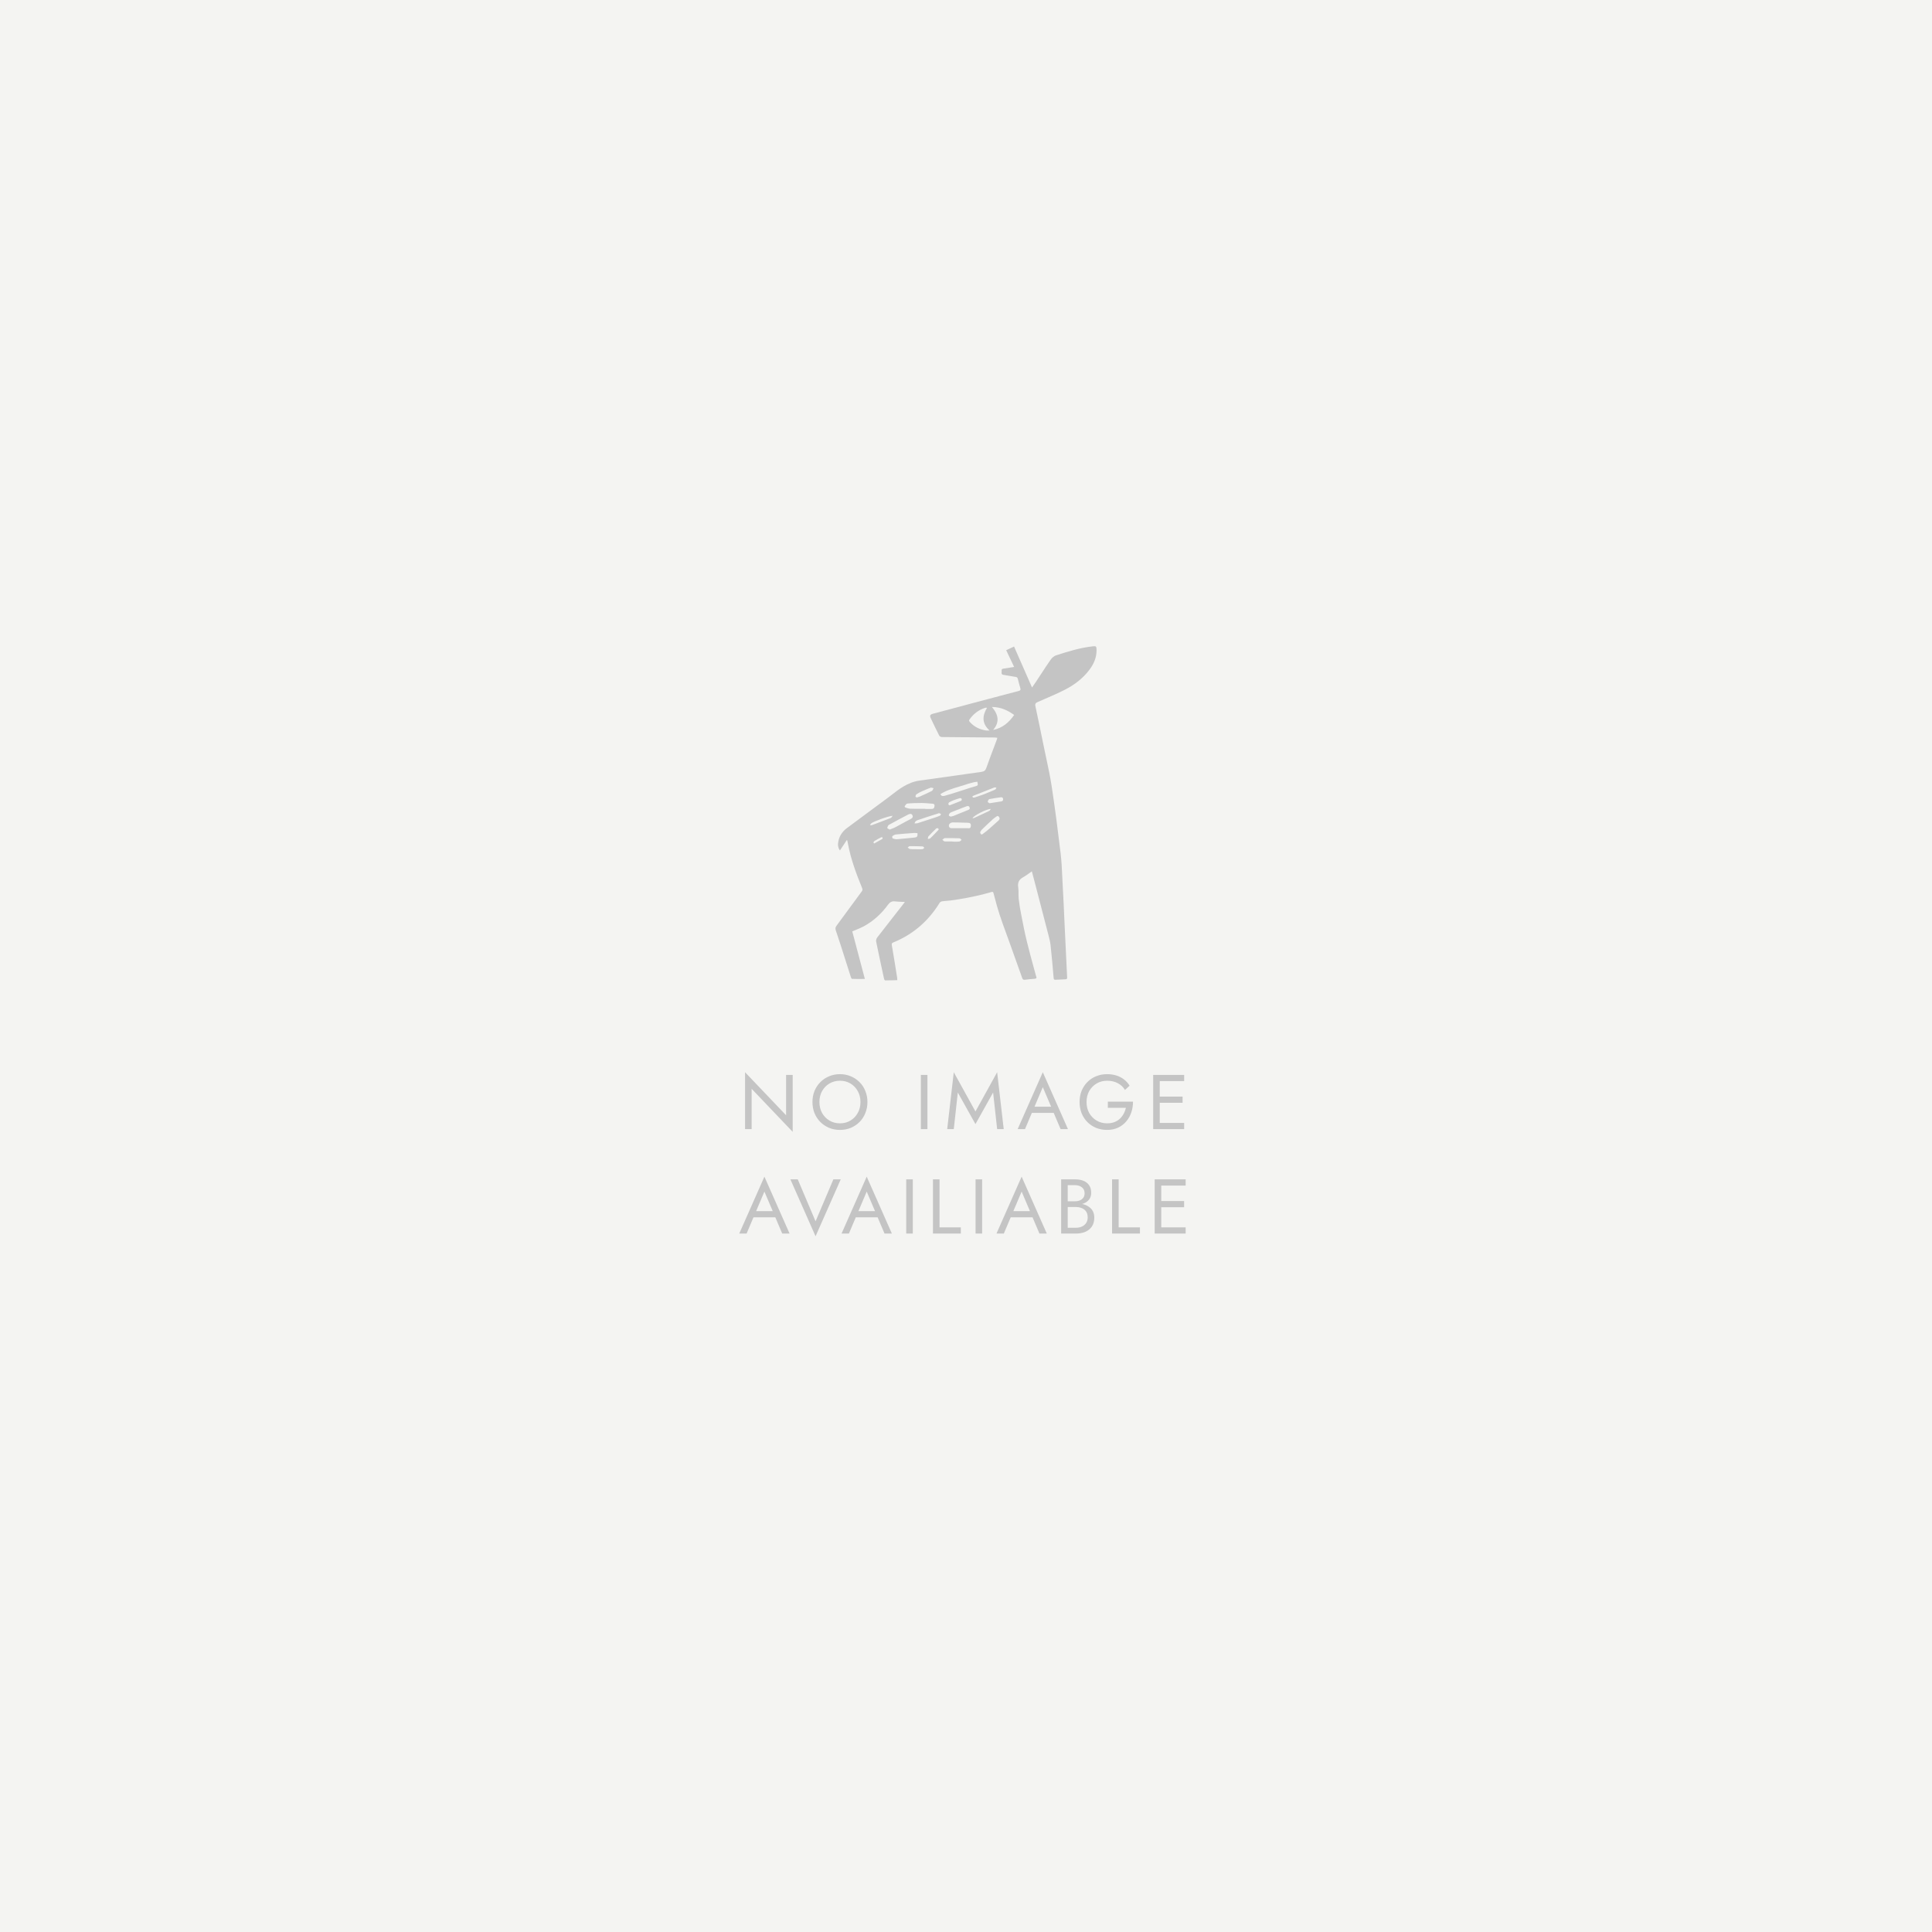
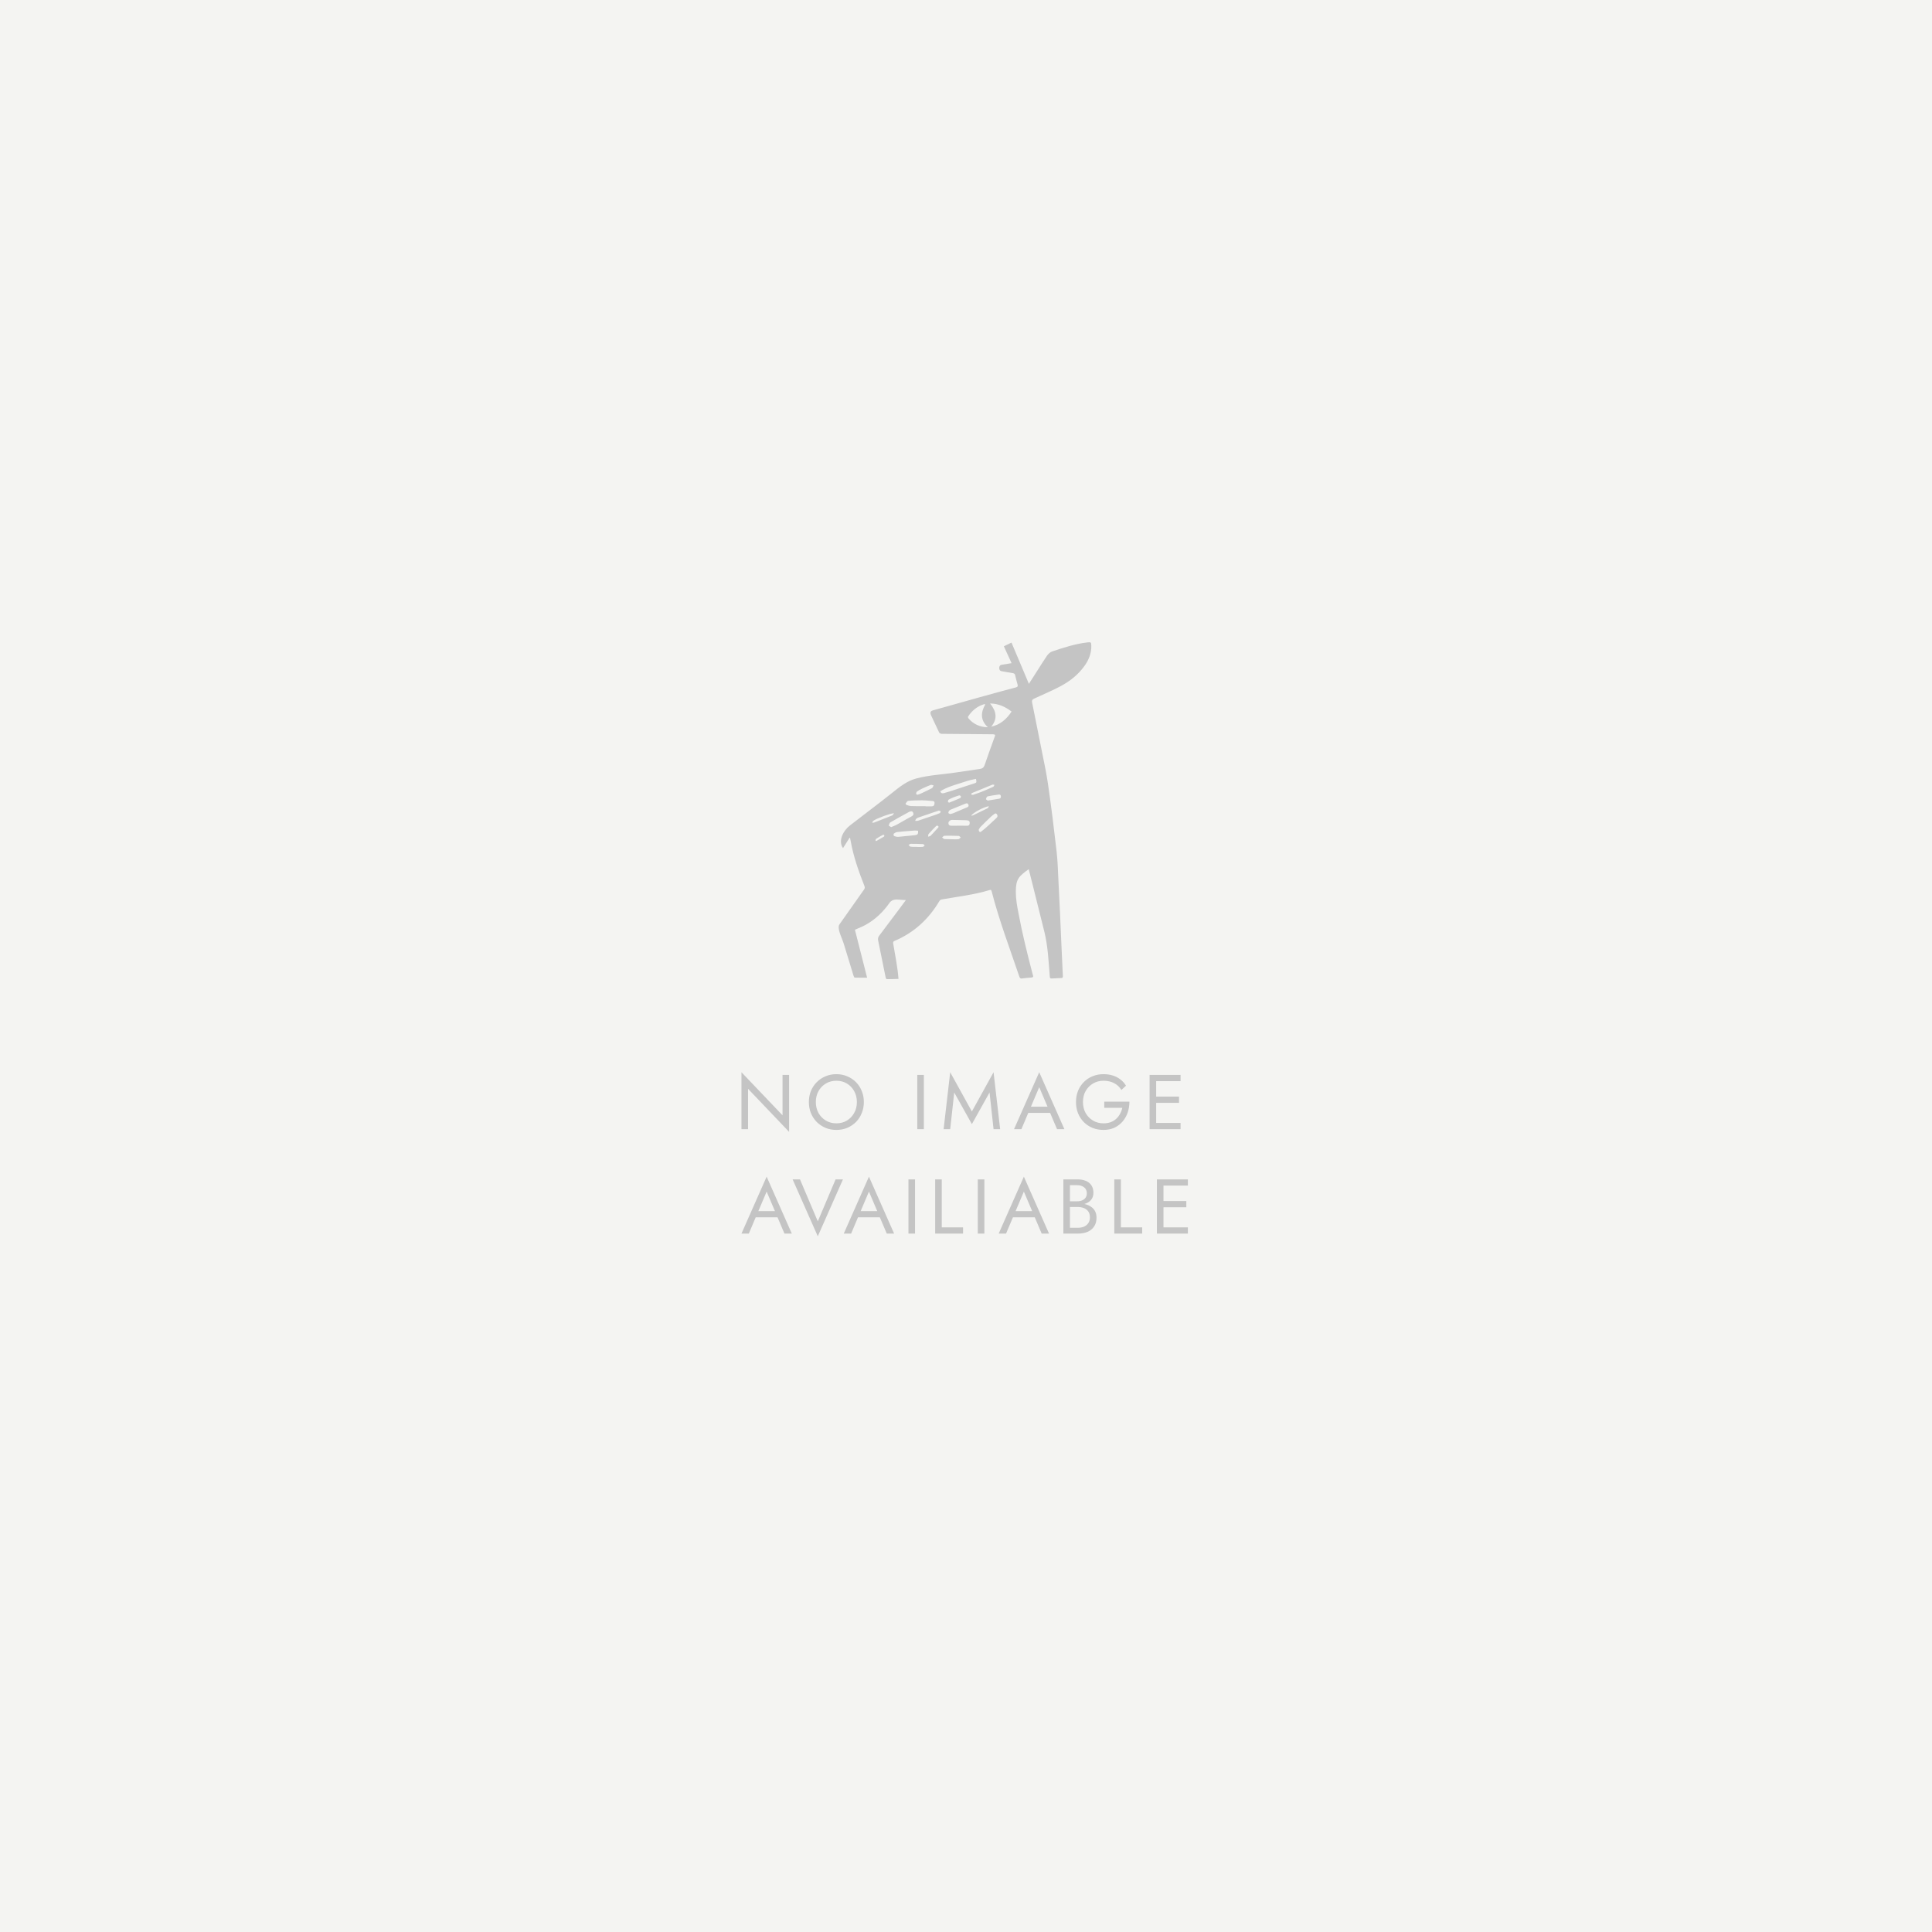
<svg xmlns="http://www.w3.org/2000/svg" width="370" height="370" viewBox="0 0 370 370" fill="none">
-   <rect width="370" height="370" fill="#F4F4F2" />
-   <path d="M150.547 205.861V213.588L142.686 205.342V216.242H143.947V208.516L151.807 216.761V205.861H150.547ZM156.929 211.052C156.929 210.27 157.097 209.573 157.434 208.96C157.78 208.347 158.249 207.863 158.843 207.507C159.436 207.151 160.108 206.973 160.859 206.973C161.621 206.973 162.293 207.151 162.876 207.507C163.47 207.863 163.934 208.347 164.27 208.96C164.616 209.573 164.789 210.27 164.789 211.052C164.789 211.833 164.616 212.53 164.27 213.143C163.934 213.756 163.47 214.24 162.876 214.596C162.293 214.952 161.621 215.13 160.859 215.13C160.108 215.13 159.436 214.952 158.843 214.596C158.249 214.24 157.78 213.756 157.434 213.143C157.097 212.53 156.929 211.833 156.929 211.052ZM155.595 211.052C155.595 211.803 155.723 212.505 155.98 213.157C156.247 213.81 156.618 214.379 157.093 214.863C157.567 215.338 158.126 215.713 158.768 215.99C159.411 216.257 160.108 216.39 160.859 216.39C161.621 216.39 162.318 216.257 162.951 215.99C163.593 215.713 164.152 215.338 164.626 214.863C165.101 214.379 165.467 213.81 165.724 213.157C165.991 212.505 166.124 211.803 166.124 211.052C166.124 210.29 165.991 209.588 165.724 208.946C165.467 208.293 165.101 207.73 164.626 207.255C164.152 206.771 163.593 206.395 162.951 206.128C162.318 205.851 161.621 205.713 160.859 205.713C160.108 205.713 159.411 205.851 158.768 206.128C158.126 206.395 157.567 206.771 157.093 207.255C156.618 207.73 156.247 208.293 155.98 208.946C155.723 209.588 155.595 210.29 155.595 211.052ZM176.355 205.861V216.242H177.615V205.861H176.355ZM183.431 209.227L186.812 215.278L190.193 209.227L190.965 216.242H192.225L190.965 205.342L186.812 212.861L182.66 205.342L181.399 216.242H182.66L183.431 209.227ZM196.994 213.128H202.481L202.036 211.941H197.439L196.994 213.128ZM199.708 208.204L201.488 212.386L201.606 212.683L203.119 216.242H204.528L199.708 205.342L194.888 216.242H196.297L197.839 212.594L197.958 212.327L199.708 208.204ZM212.164 212.164H215.619C215.53 212.569 215.387 212.95 215.189 213.306C215.001 213.662 214.759 213.978 214.463 214.255C214.166 214.532 213.81 214.749 213.395 214.907C212.989 215.056 212.53 215.13 212.016 215.13C211.284 215.13 210.621 214.957 210.028 214.611C209.435 214.265 208.96 213.785 208.605 213.172C208.259 212.559 208.086 211.852 208.086 211.052C208.086 210.241 208.259 209.534 208.605 208.931C208.96 208.318 209.435 207.838 210.028 207.492C210.621 207.146 211.284 206.973 212.016 206.973C212.807 206.973 213.494 207.131 214.077 207.448C214.66 207.754 215.115 208.184 215.441 208.738L216.331 207.922C216.035 207.438 215.669 207.033 215.234 206.706C214.809 206.38 214.324 206.133 213.78 205.965C213.246 205.797 212.658 205.713 212.016 205.713C211.264 205.713 210.567 205.846 209.924 206.113C209.282 206.37 208.723 206.741 208.249 207.225C207.774 207.7 207.403 208.263 207.136 208.916C206.879 209.569 206.751 210.28 206.751 211.052C206.751 211.823 206.879 212.535 207.136 213.187C207.403 213.84 207.774 214.408 208.249 214.893C208.723 215.367 209.282 215.738 209.924 216.005C210.567 216.262 211.264 216.39 212.016 216.39C212.807 216.39 213.508 216.247 214.121 215.96C214.744 215.664 215.268 215.263 215.693 214.759C216.119 214.255 216.44 213.681 216.657 213.039C216.875 212.386 216.984 211.699 216.984 210.977H212.164V212.164ZM221.542 216.242H226.778V215.056H221.542V216.242ZM221.542 207.047H226.778V205.861H221.542V207.047ZM221.542 211.2H226.481V210.013H221.542V211.2ZM220.845 205.861V216.242H222.106V205.861H220.845Z" fill="#C4C4C4" />
-   <path d="M143.68 233.128H149.167L148.722 231.941H144.125L143.68 233.128ZM146.394 228.204L148.174 232.386L148.292 232.683L149.805 236.242H151.214L146.394 225.342L141.574 236.242H142.983L144.525 232.594L144.644 232.327L146.394 228.204ZM156.19 233.899L152.779 225.861H151.37L156.19 236.761L161.01 225.861H159.601L156.19 233.899ZM163.272 233.128H168.76L168.315 231.941H163.717L163.272 233.128ZM165.986 228.204L167.766 232.386L167.885 232.683L169.397 236.242H170.806L165.986 225.342L161.166 236.242H162.575L164.118 232.594L164.236 232.327L165.986 228.204ZM173.552 225.861V236.242H174.813V225.861H173.552ZM178.67 225.861V236.242H184.009V235.056H179.931V225.861H178.67ZM186.83 225.861V236.242H188.091V225.861H186.83ZM192.942 233.128H198.429L197.984 231.941H193.387L192.942 233.128ZM195.656 228.204L197.435 232.386L197.554 232.683L199.067 236.242H200.476L195.656 225.342L190.836 236.242H192.245L193.787 232.594L193.906 232.327L195.656 228.204ZM204.215 230.755H205.891C206.514 230.755 207.053 230.666 207.508 230.488C207.972 230.31 208.333 230.048 208.59 229.702C208.847 229.356 208.976 228.941 208.976 228.456C208.976 227.863 208.847 227.379 208.59 227.003C208.333 226.617 207.972 226.331 207.508 226.143C207.053 225.955 206.514 225.861 205.891 225.861H203.222V236.242H206.039C206.712 236.242 207.31 236.133 207.834 235.916C208.368 235.689 208.788 235.352 209.094 234.907C209.411 234.453 209.569 233.884 209.569 233.202C209.569 232.727 209.48 232.317 209.302 231.971C209.124 231.625 208.872 231.343 208.546 231.126C208.229 230.898 207.859 230.73 207.433 230.621C207.008 230.513 206.544 230.458 206.039 230.458H204.215V231.155H206.039C206.376 231.155 206.682 231.2 206.959 231.289C207.236 231.368 207.473 231.492 207.671 231.66C207.878 231.828 208.037 232.035 208.145 232.282C208.254 232.53 208.308 232.811 208.308 233.128C208.308 233.553 208.21 233.914 208.012 234.21C207.824 234.507 207.557 234.734 207.211 234.893C206.875 235.051 206.484 235.13 206.039 235.13H204.482V226.973H205.891C206.415 226.973 206.85 227.112 207.196 227.388C207.542 227.655 207.715 228.036 207.715 228.53C207.715 228.857 207.636 229.133 207.478 229.361C207.32 229.588 207.102 229.761 206.825 229.88C206.549 229.999 206.237 230.058 205.891 230.058H204.215V230.755ZM212.974 225.861V236.242H218.313V235.056H214.235V225.861H212.974ZM221.831 236.242H227.066V235.056H221.831V236.242ZM221.831 227.047H227.066V225.861H221.831V227.047ZM221.831 231.2H226.769V230.013H221.831V231.2ZM221.134 225.861V236.242H222.395V225.861H221.134Z" fill="#C4C4C4" />
-   <path d="M185 135C183.572 135.38 182.145 135.762 180.716 136.144C180.024 136.329 179.332 136.514 178.639 136.699C178.124 136.84 178.018 137.051 178.249 137.544C178.334 137.723 178.42 137.902 178.506 138.081C178.953 139.016 179.405 139.96 179.881 140.891C179.952 141.032 180.219 141.155 180.396 141.155C181.931 141.171 183.465 141.183 185 141.195V135Z" fill="#C4C4C4" />
-   <path fill-rule="evenodd" clip-rule="evenodd" d="M185 148.243C184.384 148.331 183.768 148.419 183.153 148.506C180.815 148.839 178.479 149.172 176.137 149.486C174.966 149.645 173.919 150.085 172.943 150.667C172.224 151.097 171.557 151.614 170.888 152.132C170.598 152.356 170.309 152.58 170.015 152.798C168.939 153.596 167.861 154.392 166.784 155.187C165.247 156.321 163.712 157.454 162.189 158.593C161.337 159.227 160.751 160.09 160.556 161.129C160.432 161.693 160.449 162.309 160.858 162.873C161.319 162.186 161.745 161.535 162.17 160.883C162.198 160.904 162.218 160.916 162.232 160.925C162.253 160.938 162.26 160.942 162.26 160.953C162.306 161.121 162.339 161.303 162.37 161.474C162.374 161.5 162.379 161.526 162.384 161.552C162.934 164.494 163.963 167.294 165.099 170.06C165.205 170.324 165.205 170.5 165.028 170.729L165.026 170.731C163.412 172.932 161.797 175.133 160.183 177.317C159.988 177.598 159.953 177.845 160.059 178.162C160.378 179.078 160.68 180.011 160.982 180.945L162.952 187.128C162.987 187.251 163.094 187.462 163.165 187.462C163.76 187.488 164.356 187.485 164.981 187.482C165.194 187.481 165.41 187.48 165.631 187.48C165.089 185.41 164.538 183.339 163.99 181.28C163.732 180.308 163.474 179.339 163.218 178.373C163.42 178.287 163.62 178.205 163.817 178.124C164.346 177.906 164.856 177.697 165.347 177.44C167.228 176.436 168.79 175.009 170.05 173.283C170.44 172.754 170.813 172.543 171.452 172.631C171.855 172.68 172.258 172.695 172.69 172.711C172.886 172.718 173.087 172.726 173.298 172.737C173.239 172.814 173.188 172.883 173.141 172.946C173.017 173.112 172.926 173.233 172.836 173.336C172.174 174.189 171.508 175.038 170.842 175.889C169.885 177.111 168.926 178.335 167.974 179.571C167.832 179.765 167.743 180.1 167.796 180.329C168.233 182.496 168.699 184.649 169.168 186.814C169.214 187.024 169.259 187.234 169.305 187.445C169.322 187.568 169.447 187.762 169.535 187.762C170.039 187.762 170.543 187.746 171.051 187.731C171.313 187.723 171.577 187.715 171.842 187.709C171.835 187.612 171.831 187.531 171.827 187.458C171.821 187.36 171.817 187.279 171.807 187.198C171.487 185.137 171.15 183.076 170.795 181.015C170.742 180.716 170.813 180.593 171.079 180.487C174.895 178.937 177.823 176.365 179.952 172.895C180.041 172.755 180.254 172.631 180.431 172.614C180.719 172.564 181.013 172.543 181.308 172.521C181.542 172.503 181.776 172.486 182.011 172.455C183.013 172.322 184.009 172.167 185 171.985V158.61H182.526C182.495 158.61 182.464 158.611 182.433 158.611C182.12 158.616 181.792 158.62 181.727 158.188C181.674 157.835 182.029 157.501 182.49 157.501C183.327 157.501 184.163 157.53 185 157.561V155.286C184.53 155.47 184.064 155.661 183.596 155.853C183.258 155.992 182.92 156.131 182.579 156.268C182.492 156.3 182.398 156.319 182.289 156.342C182.22 156.356 182.146 156.371 182.064 156.391C182.033 156.373 181.989 156.356 181.942 156.339C181.856 156.307 181.761 156.272 181.727 156.215C181.691 156.109 181.745 155.933 181.816 155.827C181.904 155.704 182.046 155.598 182.188 155.546C182.851 155.273 183.522 155.017 184.196 154.761C184.464 154.659 184.732 154.557 185 154.453V151.135C184.956 151.149 184.912 151.163 184.868 151.178C184.632 151.254 184.396 151.331 184.158 151.406C183.962 151.469 183.765 151.533 183.568 151.596C182.717 151.871 181.864 152.146 180.999 152.375C180.97 152.381 180.938 152.39 180.904 152.398C180.649 152.463 180.284 152.557 180.112 152.076C181.226 151.376 182.47 151.008 183.716 150.638C184.146 150.511 184.575 150.383 185 150.242V148.243ZM177.202 154.929V154.894C176.968 154.894 176.733 154.895 176.496 154.896C175.783 154.899 175.06 154.903 174.327 154.876C174.007 154.859 173.706 154.753 173.404 154.647C173.333 154.63 173.227 154.436 173.244 154.401C173.283 154.354 173.322 154.301 173.361 154.247C173.484 154.078 173.611 153.903 173.759 153.89C174.664 153.802 175.587 153.784 176.51 153.784C177.028 153.784 177.557 153.831 178.08 153.876C178.202 153.887 178.323 153.898 178.444 153.908C178.455 153.908 178.466 153.909 178.478 153.91C178.734 153.926 178.993 153.942 178.976 154.33C178.941 154.753 178.781 154.929 178.391 154.929H177.202ZM170.84 158.697C170.7 158.753 170.555 158.81 170.405 158.875C170.356 158.848 170.301 158.821 170.245 158.793C170.079 158.711 169.912 158.628 169.926 158.575C169.961 158.364 170.068 158.064 170.227 157.976C171.452 157.289 172.694 156.638 173.936 155.986C174.238 155.845 174.593 155.757 174.753 156.162C174.895 156.514 174.7 156.708 174.345 156.884C173.779 157.165 173.227 157.47 172.675 157.774C172.292 157.986 171.909 158.197 171.523 158.399C171.309 158.511 171.082 158.601 170.84 158.697ZM175.516 159.545C175.58 159.551 175.645 159.557 175.711 159.562C175.764 160.213 175.622 160.354 175.09 160.407C174.54 160.451 173.994 160.508 173.448 160.566C172.903 160.623 172.357 160.68 171.807 160.724C171.523 160.742 171.221 160.654 170.955 160.566C170.884 160.53 170.831 160.178 170.902 160.125C171.097 159.984 171.345 159.826 171.594 159.808C172.446 159.716 173.297 159.653 174.149 159.59C174.433 159.569 174.717 159.548 175.001 159.526C175.17 159.513 175.339 159.529 175.516 159.545ZM175.368 157.685C175.298 157.687 175.223 157.689 175.143 157.695C175.272 157.199 175.62 157.095 175.936 157.001C175.968 156.992 175.999 156.982 176.03 156.972C176.903 156.662 177.795 156.38 178.685 156.099C179.007 155.997 179.33 155.895 179.651 155.792C179.674 155.786 179.698 155.777 179.722 155.767C179.769 155.747 179.816 155.728 179.864 155.739C179.988 155.775 180.112 155.827 180.219 155.88C180.197 155.918 180.178 155.961 180.16 156.003C180.119 156.098 180.079 156.191 180.006 156.215C179.633 156.373 179.242 156.514 178.852 156.638L175.764 157.642C175.644 157.677 175.516 157.681 175.368 157.685ZM175.806 152.66C175.733 152.68 175.655 152.701 175.569 152.727C175.548 152.715 175.521 152.7 175.493 152.685C175.401 152.636 175.293 152.578 175.321 152.551C175.338 152.393 175.392 152.199 175.516 152.111C175.818 151.9 176.172 151.723 176.51 151.565C176.585 151.532 176.66 151.5 176.734 151.467C177.224 151.254 177.705 151.044 178.213 150.86C178.324 150.824 178.47 150.864 178.614 150.903C178.677 150.92 178.74 150.938 178.799 150.948C178.753 151.014 178.716 151.092 178.68 151.168C178.62 151.297 178.562 151.422 178.462 151.477C177.816 151.804 177.171 152.094 176.515 152.389C176.395 152.443 176.275 152.497 176.155 152.551C176.043 152.596 175.931 152.626 175.806 152.66ZM182.401 161.182V161.147C182.235 161.147 182.071 161.149 181.907 161.151C181.582 161.155 181.259 161.159 180.928 161.147C180.825 161.135 180.729 161.05 180.63 160.962C180.577 160.915 180.523 160.867 180.467 160.83C180.52 160.795 180.573 160.748 180.627 160.701C180.733 160.607 180.84 160.513 180.946 160.513C181.887 160.495 182.827 160.513 183.768 160.548C183.857 160.548 183.954 160.647 184.048 160.742C184.086 160.78 184.123 160.817 184.158 160.847C184.114 160.881 184.069 160.922 184.024 160.965C183.925 161.057 183.824 161.152 183.715 161.164C183.411 161.202 183.098 161.195 182.782 161.188C182.656 161.185 182.528 161.182 182.401 161.182ZM166.856 157.677C167.353 157.289 170.174 156.268 170.955 156.233C170.908 156.295 170.868 156.353 170.833 156.405C170.749 156.529 170.688 156.618 170.6 156.655C169.681 157.018 168.761 157.359 167.834 157.704C167.544 157.812 167.254 157.92 166.962 158.029C166.918 158.04 166.861 158.038 166.782 158.034C166.733 158.032 166.675 158.029 166.607 158.029C166.641 157.978 166.67 157.931 166.696 157.888C166.752 157.797 166.795 157.725 166.856 157.677ZM175.445 162.644V162.626C175.348 162.626 175.25 162.629 175.151 162.631C174.853 162.637 174.549 162.644 174.256 162.591C174.146 162.579 174.053 162.492 173.959 162.404C173.917 162.365 173.874 162.325 173.83 162.292C173.877 162.263 173.922 162.226 173.966 162.19C174.056 162.116 174.143 162.045 174.238 162.045C175.072 162.045 175.888 162.063 176.705 162.098C176.776 162.098 176.847 162.176 176.918 162.255C176.953 162.294 176.989 162.333 177.024 162.362C176.98 162.394 176.938 162.434 176.897 162.474C176.822 162.545 176.749 162.615 176.669 162.626C176.363 162.653 176.057 162.65 175.751 162.646C175.649 162.645 175.547 162.644 175.445 162.644ZM182.439 154.007C182.237 154.085 182.035 154.163 181.833 154.242C181.802 154.211 181.765 154.183 181.731 154.158C181.671 154.114 181.62 154.076 181.62 154.031C181.62 153.908 181.674 153.714 181.762 153.661C182.046 153.502 182.348 153.361 182.667 153.238C183.058 153.097 183.448 152.956 183.839 152.851C183.927 152.815 184.123 152.921 184.176 153.009C184.211 153.08 184.158 153.309 184.087 153.344C183.552 153.577 182.998 153.791 182.439 154.007ZM179.72 158.724C179.737 158.759 179.755 158.795 179.775 158.822C179.758 158.849 179.745 158.877 179.733 158.902C179.705 158.96 179.682 159.009 179.633 159.033C179.473 159.198 179.315 159.364 179.158 159.53C178.842 159.863 178.527 160.196 178.195 160.513C178.11 160.598 177.982 160.624 177.859 160.65C177.803 160.661 177.748 160.672 177.699 160.689C177.71 160.63 177.714 160.566 177.718 160.503C177.726 160.374 177.734 160.249 177.805 160.178C178.266 159.667 178.763 159.174 179.278 158.681C179.349 158.61 179.509 158.61 179.633 158.61C179.666 158.61 179.692 158.665 179.72 158.724ZM167.353 161.473C167.33 161.451 167.308 161.429 167.282 161.411C167.291 161.383 167.298 161.351 167.305 161.318C167.325 161.228 167.345 161.133 167.424 161.094C167.85 160.83 168.293 160.583 168.755 160.354C168.826 160.319 168.985 160.354 169.021 160.407C169.056 160.46 169.021 160.636 168.968 160.671C168.453 160.971 167.938 161.253 167.424 161.534C167.397 161.517 167.375 161.495 167.353 161.473Z" fill="#C4C4C4" />
-   <path fill-rule="evenodd" clip-rule="evenodd" d="M185 141.192V134.996C186.83 134.509 188.66 134.023 190.494 133.542C190.902 133.434 191.311 133.324 191.722 133.214C192.846 132.913 193.977 132.61 195.107 132.327C195.445 132.238 195.48 132.098 195.409 131.798C195.232 131.217 195.072 130.618 194.93 130.019C194.877 129.772 194.735 129.667 194.486 129.632C194.105 129.57 193.719 129.504 193.333 129.438C192.947 129.372 192.561 129.306 192.179 129.244C191.78 129.18 191.802 128.939 191.823 128.704C191.831 128.616 191.839 128.528 191.824 128.451C191.771 128.17 191.949 128.082 192.197 128.046C192.836 127.958 193.475 127.853 194.22 127.729C193.963 127.183 193.71 126.655 193.457 126.126C193.204 125.598 192.951 125.07 192.694 124.524C193.008 124.384 193.303 124.244 193.606 124.1C193.799 124.008 193.995 123.915 194.202 123.819C195.356 126.426 196.492 128.997 197.645 131.657C197.75 131.505 197.852 131.36 197.951 131.22C198.104 131.003 198.251 130.796 198.391 130.583C198.726 130.08 199.057 129.573 199.388 129.065C199.986 128.15 200.584 127.233 201.212 126.338C201.461 125.985 201.851 125.633 202.241 125.51C204.531 124.77 206.838 124.048 209.251 123.784C209.396 123.768 209.512 123.758 209.605 123.758C209.936 123.758 209.983 123.888 209.996 124.383C209.999 124.447 210 124.51 210 124.574C210 124.576 210 124.578 210 124.58C209.999 125.961 209.46 127.182 208.63 128.275C207.388 129.931 205.773 131.146 203.963 132.08C202.674 132.733 201.355 133.305 200.029 133.88C199.602 134.066 199.174 134.251 198.745 134.44C198.373 134.599 198.195 134.757 198.284 135.215C198.816 137.681 199.331 140.165 199.828 142.631C199.994 143.456 200.171 144.281 200.348 145.107C200.737 146.925 201.127 148.746 201.407 150.575C202.064 154.872 202.614 159.17 203.129 163.486C203.303 164.938 203.37 166.414 203.437 167.884C203.452 168.215 203.467 168.546 203.484 168.876C203.64 171.599 203.762 174.34 203.884 177.064L203.892 177.242C203.963 178.722 204.034 180.206 204.105 181.69C204.176 183.174 204.247 184.658 204.318 186.137L204.371 187.194C204.389 187.423 204.3 187.546 204.052 187.546C203.413 187.564 202.756 187.599 202.117 187.635C201.815 187.652 201.798 187.458 201.78 187.247L201.766 187.08C201.593 185.056 201.419 183.017 201.194 180.994C201.117 180.331 200.944 179.669 200.771 179.006C200.747 178.911 200.722 178.817 200.697 178.722L198.408 169.897C198.273 169.395 198.142 168.893 198.009 168.382C197.88 167.889 197.749 167.387 197.61 166.868C197.431 166.991 197.258 167.117 197.088 167.241C196.703 167.521 196.33 167.792 195.924 168.013C195.125 168.453 194.859 169.052 195.001 169.95C195.06 170.347 195.059 170.75 195.059 171.152C195.058 171.481 195.058 171.809 195.09 172.134C195.214 173.173 195.374 174.213 195.587 175.234C195.924 176.978 196.261 178.704 196.687 180.43C197.083 182.046 197.522 183.651 197.963 185.261C198.094 185.74 198.225 186.22 198.355 186.701C198.373 186.789 198.391 186.877 198.426 186.948C198.603 187.353 198.426 187.441 198.036 187.458C197.45 187.494 196.864 187.564 196.279 187.635C195.995 187.67 195.871 187.582 195.764 187.3C194.948 184.992 194.131 182.703 193.297 180.395C193.111 179.875 192.921 179.357 192.732 178.839C192.272 177.584 191.813 176.33 191.399 175.058C191.052 173.997 190.764 172.913 190.478 171.834C190.412 171.587 190.347 171.341 190.281 171.095C190.21 170.848 190.156 170.743 189.872 170.831C188.268 171.303 186.642 171.68 185 171.982V158.607H185.187C185.809 158.659 185.897 158.589 185.933 158.131C185.986 157.604 185.615 157.585 185.26 157.567L185.258 157.567C185.172 157.564 185.086 157.561 185 157.558V155.282C185.11 155.239 185.219 155.196 185.329 155.154C185.613 155.049 185.809 154.925 185.667 154.591C185.529 154.284 185.292 154.356 185.067 154.425C185.06 154.428 185.053 154.43 185.045 154.432C185.03 154.438 185.015 154.444 185 154.45V151.131C185.547 150.954 186.091 150.779 186.643 150.627C186.662 150.622 186.68 150.617 186.698 150.612C187.318 150.434 187.33 150.431 187.175 149.712C187.092 149.725 187.008 149.734 186.926 149.742C186.798 149.755 186.673 149.767 186.554 149.8C186.425 149.834 186.296 149.867 186.165 149.9C185.827 149.986 185.485 150.073 185.152 150.187C185.101 150.204 185.051 150.221 185 150.238V148.24C185.979 148.101 186.958 147.963 187.938 147.827C188.435 147.756 188.701 147.58 188.879 147.105C189.359 145.739 189.868 144.391 190.378 143.042C190.565 142.547 190.751 142.052 190.937 141.556C190.944 141.529 190.948 141.501 190.953 141.47C190.96 141.422 190.969 141.367 190.99 141.292C190.813 141.274 190.653 141.257 190.511 141.239C188.825 141.222 187.139 141.208 185.454 141.195C185.302 141.194 185.151 141.193 185 141.192ZM194.22 136.924C193.226 138.368 191.984 139.425 190.192 139.795C191.487 138.298 191.221 136.871 189.961 135.391C191.647 135.409 192.96 136.008 194.22 136.924ZM188.825 135.532C188.861 135.532 188.914 135.532 189.021 135.55C188.098 137.118 188.027 138.562 189.517 139.901C189.421 139.901 189.336 139.903 189.259 139.905C189.123 139.909 189.009 139.912 188.896 139.901C187.636 139.724 186.536 139.196 185.702 138.227C185.631 138.157 185.56 137.945 185.613 137.875C186.376 136.748 187.388 135.955 188.701 135.55C188.737 135.532 188.79 135.532 188.825 135.532ZM188.187 159.734C187.938 159.91 187.761 159.752 187.707 159.382C187.743 159.326 187.775 159.268 187.808 159.21C187.89 159.064 187.971 158.919 188.098 158.818C188.772 158.149 189.482 157.497 190.174 156.863C190.334 156.722 190.511 156.599 190.689 156.475C190.712 156.459 190.734 156.441 190.757 156.424C190.926 156.295 191.088 156.172 191.292 156.405C191.505 156.669 191.487 156.916 191.239 157.127C190.706 157.62 190.156 158.113 189.606 158.589C189.145 158.994 188.683 159.382 188.187 159.734ZM186.31 152.682C186.272 152.631 186.241 152.589 186.199 152.547C186.238 152.523 186.276 152.496 186.314 152.469C186.413 152.398 186.514 152.326 186.643 152.301C187.903 151.79 189.163 151.297 190.44 150.804C190.512 150.78 190.609 150.804 190.703 150.828C190.747 150.84 190.791 150.851 190.831 150.856C190.811 150.891 190.793 150.929 190.774 150.967C190.726 151.068 190.677 151.171 190.6 151.209C189.801 151.561 188.985 151.896 188.169 152.213C187.809 152.348 187.441 152.466 187.069 152.586C186.91 152.637 186.75 152.688 186.589 152.741C186.548 152.751 186.5 152.744 186.45 152.735C186.414 152.73 186.378 152.724 186.341 152.724C186.33 152.709 186.319 152.695 186.31 152.682ZM190.729 153.64C190.343 153.703 189.941 153.768 189.5 153.833C189.474 153.813 189.434 153.788 189.39 153.762C189.282 153.695 189.15 153.614 189.163 153.551C189.18 153.375 189.322 153.076 189.464 153.041C190.063 152.91 190.662 152.827 191.27 152.743C191.401 152.725 191.533 152.707 191.665 152.688C191.931 152.653 192.091 152.759 192.108 153.041C192.126 153.305 192.002 153.446 191.736 153.481C191.402 153.531 191.072 153.584 190.729 153.64ZM186.354 156.691C186.321 156.695 186.286 156.699 186.252 156.704C186.394 156.229 188.95 154.908 189.748 154.925C189.72 154.967 189.695 155.008 189.671 155.048C189.602 155.159 189.543 155.256 189.464 155.295C188.506 155.753 187.53 156.211 186.554 156.651C186.494 156.675 186.425 156.683 186.354 156.691Z" fill="#C4C4C4" />
+   <path d="M370 0H0V370H370V0Z" fill="#F4F4F2" />
+   <path d="M149.861 205.863V213.59L142 205.344V216.244H143.261V208.518L151.121 216.763V205.863H149.861ZM156.243 211.054C156.243 210.272 156.411 209.575 156.748 208.962C157.094 208.349 157.563 207.865 158.157 207.509C158.75 207.153 159.422 206.975 160.173 206.975C160.935 206.975 161.607 207.153 162.19 207.509C162.784 207.865 163.248 208.349 163.584 208.962C163.93 209.575 164.103 210.272 164.103 211.054C164.103 211.835 163.93 212.532 163.584 213.145C163.248 213.758 162.784 214.242 162.19 214.598C161.607 214.954 160.935 215.132 160.173 215.132C159.422 215.132 158.75 214.954 158.157 214.598C157.563 214.242 157.094 213.758 156.748 213.145C156.411 212.532 156.243 211.835 156.243 211.054ZM154.909 211.054C154.909 211.805 155.037 212.507 155.294 213.159C155.561 213.812 155.932 214.381 156.407 214.865C156.881 215.34 157.44 215.715 158.082 215.992C158.725 216.259 159.422 216.392 160.173 216.392C160.935 216.392 161.632 216.259 162.265 215.992C162.907 215.715 163.466 215.34 163.94 214.865C164.415 214.381 164.781 213.812 165.038 213.159C165.305 212.507 165.438 211.805 165.438 211.054C165.438 210.292 165.305 209.59 165.038 208.948C164.781 208.295 164.415 207.732 163.94 207.257C163.466 206.773 162.907 206.397 162.265 206.13C161.632 205.853 160.935 205.715 160.173 205.715C159.422 205.715 158.725 205.853 158.082 206.13C157.44 206.397 156.881 206.773 156.407 207.257C155.932 207.732 155.561 208.295 155.294 208.948C155.037 209.59 154.909 210.292 154.909 211.054ZM175.669 205.863V216.244H176.929V205.863H175.669ZM182.745 209.229L186.126 215.28L189.507 209.229L190.279 216.244H191.539L190.279 205.344L186.126 212.863L181.974 205.344L180.713 216.244H181.974L182.745 209.229ZM196.308 213.13H201.795L201.35 211.943H196.753L196.308 213.13ZM199.022 208.206L200.802 212.388L200.92 212.685L202.433 216.244H203.842L199.022 205.344L194.202 216.244H195.611L197.153 212.596L197.272 212.329L199.022 208.206ZM211.478 212.166H214.933C214.844 212.571 214.701 212.952 214.503 213.308C214.315 213.664 214.073 213.98 213.777 214.257C213.48 214.534 213.124 214.751 212.709 214.909C212.303 215.058 211.844 215.132 211.33 215.132C210.598 215.132 209.935 214.959 209.342 214.613C208.749 214.267 208.274 213.787 207.919 213.174C207.573 212.561 207.4 211.854 207.4 211.054C207.4 210.243 207.573 209.536 207.919 208.933C208.274 208.32 208.749 207.84 209.342 207.494C209.935 207.148 210.598 206.975 211.33 206.975C212.121 206.975 212.808 207.133 213.391 207.45C213.974 207.756 214.429 208.186 214.755 208.74L215.645 207.924C215.349 207.44 214.983 207.035 214.548 206.708C214.123 206.382 213.638 206.135 213.094 205.967C212.56 205.799 211.972 205.715 211.33 205.715C210.578 205.715 209.881 205.848 209.238 206.115C208.596 206.372 208.037 206.743 207.563 207.227C207.088 207.702 206.717 208.265 206.45 208.918C206.193 209.571 206.065 210.282 206.065 211.054C206.065 211.825 206.193 212.537 206.45 213.189C206.717 213.842 207.088 214.41 207.563 214.895C208.037 215.369 208.596 215.74 209.238 216.007C209.881 216.264 210.578 216.392 211.33 216.392C212.121 216.392 212.822 216.249 213.435 215.962C214.058 215.666 214.582 215.265 215.007 214.761C215.433 214.257 215.754 213.683 215.971 213.041C216.189 212.388 216.298 211.701 216.298 210.979H211.478V212.166ZM220.856 216.244H226.092V215.058H220.856V216.244ZM220.856 207.049H226.092V205.863H220.856V207.049ZM220.856 211.202H225.795V210.015H220.856V211.202ZM220.159 205.863V216.244H221.42V205.863H220.159Z" fill="#C4C4C4" />
+   <path d="M144.106 233.13H149.593L149.148 231.943H144.551L144.106 233.13ZM146.82 228.206L148.6 232.388L148.718 232.685L150.231 236.244H151.64L146.82 225.344L142 236.244H143.409L144.951 232.596L145.07 232.329L146.82 228.206ZM156.616 233.901L153.205 225.863H151.796L156.616 236.763L161.436 225.863H160.027L156.616 233.901ZM163.698 233.13H169.186L168.741 231.943H164.143L163.698 233.13ZM166.412 228.206L168.192 232.388L168.311 232.685L169.823 236.244H171.232L166.412 225.344L161.592 236.244H163.001L164.544 232.596L164.662 232.329L166.412 228.206ZM173.978 225.863V236.244H175.239V225.863H173.978ZM179.096 225.863V236.244H184.435V235.058H180.357V225.863H179.096ZM187.256 225.863V236.244H188.517V225.863H187.256ZM193.368 233.13H198.855L198.41 231.943H193.813L193.368 233.13ZM196.082 228.206L197.861 232.388L197.98 232.685L199.493 236.244H200.902L196.082 225.344L191.262 236.244H192.671L194.213 232.596L194.332 232.329L196.082 228.206ZM204.641 230.757H206.317C206.94 230.757 207.479 230.668 207.934 230.49C208.398 230.312 208.759 230.05 209.016 229.704C209.273 229.358 209.402 228.943 209.402 228.458C209.402 227.865 209.273 227.381 209.016 227.005C208.759 226.619 208.398 226.333 207.934 226.145C207.479 225.957 206.94 225.863 206.317 225.863H203.648V236.244H206.465C207.138 236.244 207.736 236.135 208.26 235.918C208.794 235.691 209.214 235.354 209.52 234.909C209.837 234.455 209.995 233.886 209.995 233.204C209.995 232.729 209.906 232.319 209.728 231.973C209.55 231.627 209.298 231.345 208.972 231.128C208.655 230.9 208.285 230.732 207.859 230.623C207.434 230.515 206.97 230.46 206.465 230.46H204.641V231.157H206.465C206.802 231.157 207.108 231.202 207.385 231.291C207.662 231.37 207.899 231.494 208.097 231.662C208.304 231.83 208.463 232.037 208.571 232.284C208.68 232.532 208.734 232.813 208.734 233.13C208.734 233.555 208.636 233.916 208.438 234.212C208.25 234.509 207.983 234.736 207.637 234.895C207.301 235.053 206.91 235.132 206.465 235.132H204.908V226.975H206.317C206.841 226.975 207.276 227.114 207.622 227.39C207.968 227.657 208.141 228.038 208.141 228.532C208.141 228.859 208.062 229.135 207.904 229.363C207.746 229.59 207.528 229.763 207.251 229.882C206.975 230.001 206.663 230.06 206.317 230.06H204.641V230.757ZM213.4 225.863V236.244H218.739V235.058H214.661V225.863H213.4ZM222.257 236.244H227.492V235.058H222.257V236.244ZM222.257 227.049H227.492V225.863H222.257V227.049ZM222.257 231.202H227.195V230.015H222.257V231.202ZM221.56 225.863V236.244H222.821V225.863H221.56Z" fill="#C4C4C4" />
+   <path fill-rule="evenodd" clip-rule="evenodd" d="M180.351 140.537C180.179 140.537 179.922 140.413 179.853 140.271C179.365 139.277 178.923 138.262 178.44 137.266C178.206 136.784 177.945 136.246 178.651 136.045L180.661 135.485C185.305 134.192 189.93 132.856 194.588 131.638C194.914 131.549 194.949 131.407 194.88 131.105C194.708 130.519 194.554 129.915 194.416 129.312C194.365 129.063 194.227 128.957 193.987 128.921C193.618 128.859 193.244 128.792 192.871 128.726C192.497 128.659 192.123 128.593 191.754 128.53C191.231 128.443 191.224 127.404 191.771 127.323C192.39 127.234 193.008 127.128 193.729 127.003C193.231 125.903 192.75 124.873 192.252 123.772C192.75 123.541 193.197 123.31 193.712 123.062C194.828 125.69 195.927 128.282 197.044 130.963C198.214 129.189 199.308 127.364 200.496 125.601C200.736 125.246 201.114 124.891 201.492 124.766C203.707 124.02 205.94 123.292 208.275 123.026C208.911 122.955 208.979 122.991 208.997 123.63C209.047 125.073 208.506 126.413 207.674 127.554C206.472 129.223 204.909 130.448 203.158 131.389C201.911 132.047 200.634 132.624 199.351 133.204L199.195 133.274C198.833 133.438 198.471 133.602 198.108 133.769C197.748 133.928 197.576 134.088 197.662 134.55C198.35 137.869 198.977 141.201 199.659 144.521C200.036 146.354 200.413 148.189 200.685 150.033C201.32 154.366 201.852 158.698 202.35 163.048C202.556 164.842 202.608 166.671 202.694 168.482C202.931 172.786 203.097 177.093 203.295 181.399L203.501 185.883L203.553 186.948C203.57 187.179 203.484 187.303 203.243 187.303C202.625 187.321 201.99 187.356 201.371 187.392C201.08 187.41 201.062 187.214 201.045 187.001C200.81 184.127 200.697 181.218 199.998 178.407L197.782 169.511L197.348 167.796C197.239 167.359 197.127 166.915 197.009 166.457C195.124 167.816 194.543 168.34 194.541 170.776C194.539 172.159 194.781 173.539 195.052 174.892C195.774 178.785 196.734 182.621 197.731 186.451C197.748 186.54 197.765 186.628 197.799 186.699C197.971 187.108 197.799 187.197 197.422 187.214C196.855 187.25 196.288 187.321 195.721 187.392C195.447 187.427 195.326 187.339 195.223 187.054C193.38 181.626 191.35 176.277 189.917 170.719C189.848 170.47 189.796 170.364 189.522 170.453C186.513 171.375 183.46 171.701 180.385 172.249C180.214 172.267 180.008 172.391 179.922 172.533C177.861 176.031 175.027 178.624 171.335 180.186C171.077 180.293 171.009 180.417 171.06 180.719C171.429 182.951 171.905 185.209 172.073 187.466C172.073 187.488 170.031 187.522 169.841 187.522C169.755 187.522 169.635 187.327 169.617 187.202L169.485 186.567L168.158 180.026C168.106 179.796 168.192 179.458 168.329 179.263C170.041 176.949 171.799 174.693 173.48 172.376C173.277 172.365 173.083 172.357 172.894 172.35C171.924 172.312 170.988 172.011 170.339 172.926C169.119 174.666 167.608 176.105 165.788 177.117C165.135 177.472 164.448 177.738 163.727 178.058C164.507 181.117 165.292 184.176 166.063 187.238C165.221 187.238 164.448 187.256 163.675 187.22C163.607 187.22 163.504 187.007 163.469 186.883L161.563 180.65C161.27 179.704 160.611 178.513 160.613 177.515C160.613 177.337 160.671 177.172 160.79 176.993C162.358 174.784 163.917 172.569 165.477 170.354C165.633 170.132 165.644 169.926 165.547 169.675C164.448 166.887 163.452 164.064 162.92 161.098L162.8 160.497L162.713 160.424C162.301 161.081 161.889 161.738 161.443 162.43C160.445 160.995 161.529 159.05 162.731 158.118C165.382 156.052 168.085 154.049 170.714 151.955C172.169 150.795 173.612 149.581 175.45 149.096C177.858 148.444 180.483 148.323 182.947 147.956C184.513 147.723 186.08 147.49 187.65 147.263C188.131 147.192 188.388 147.015 188.56 146.535C189.195 144.653 189.883 142.803 190.552 140.942C190.63 140.62 190.391 140.655 190.14 140.622C186.877 140.587 183.614 140.572 180.351 140.537ZM182.183 155.848C182.117 155.863 182.045 155.878 181.965 155.898C181.935 155.88 181.892 155.863 181.847 155.846C181.764 155.814 181.672 155.778 181.639 155.721C181.605 155.614 181.656 155.437 181.725 155.33C181.811 155.206 181.948 155.099 182.086 155.046L184.806 153.942C185.038 153.849 185.305 153.743 185.452 154.084C185.589 154.421 185.4 154.546 185.125 154.652L183.448 155.356C183.347 155.399 183.246 155.445 183.144 155.492C182.832 155.634 182.516 155.778 182.183 155.848ZM180.842 151.873C180.596 151.939 180.243 152.033 180.076 151.548C181.154 150.844 182.349 150.475 183.55 150.104C183.965 149.976 184.38 149.847 184.791 149.705C185.48 149.467 186.193 149.289 186.911 149.165C187.061 149.89 187.049 149.894 186.45 150.073L183.992 150.873C183.792 150.94 183.592 151.007 183.393 151.074C182.548 151.359 181.703 151.644 180.842 151.873ZM177.26 154.425V154.389C177.033 154.389 176.806 154.39 176.577 154.391C175.887 154.395 175.187 154.398 174.478 154.371C174.168 154.354 173.877 154.247 173.585 154.14C173.516 154.123 173.413 153.927 173.43 153.892C173.467 153.845 173.505 153.791 173.543 153.737C173.661 153.567 173.785 153.39 173.928 153.377C174.804 153.288 175.697 153.27 176.59 153.27C177.091 153.27 177.604 153.317 178.11 153.363C178.228 153.374 178.345 153.385 178.462 153.395L178.495 153.397C178.742 153.413 178.994 153.43 178.977 153.821C178.943 154.247 178.788 154.425 178.41 154.425H177.26ZM171.103 158.223C170.967 158.279 170.827 158.337 170.682 158.402C170.635 158.375 170.581 158.348 170.528 158.32C170.367 158.237 170.206 158.153 170.219 158.1C170.253 157.887 170.356 157.585 170.51 157.496C171.695 156.804 172.897 156.147 174.099 155.49C174.391 155.348 174.735 155.259 174.89 155.667C175.027 156.023 174.838 156.218 174.495 156.395C173.948 156.678 173.413 156.986 172.879 157.292C172.508 157.506 172.138 157.719 171.764 157.923C171.558 158.035 171.337 158.126 171.103 158.223ZM175.628 159.078C175.69 159.084 175.753 159.09 175.817 159.094C175.869 159.751 175.731 159.893 175.216 159.947C174.684 159.991 174.156 160.049 173.627 160.107C173.099 160.164 172.571 160.222 172.039 160.266C171.764 160.284 171.472 160.195 171.215 160.106C171.146 160.071 171.094 159.716 171.163 159.663C171.352 159.521 171.592 159.361 171.833 159.343C172.657 159.25 173.481 159.187 174.306 159.123C174.581 159.102 174.855 159.081 175.13 159.059C175.294 159.046 175.458 159.061 175.628 159.078ZM175.485 157.203C175.417 157.204 175.345 157.207 175.268 157.212C175.392 156.713 175.729 156.608 176.034 156.513C176.545 156.355 177.05 156.176 177.556 155.997C177.935 155.863 178.314 155.729 178.695 155.604C179.007 155.501 179.319 155.399 179.63 155.295C179.653 155.289 179.675 155.279 179.698 155.269C179.744 155.249 179.79 155.23 179.836 155.241C179.956 155.277 180.076 155.33 180.179 155.383C180.158 155.422 180.14 155.465 180.123 155.507C180.083 155.603 180.045 155.696 179.973 155.721C179.613 155.881 179.235 156.023 178.857 156.147L175.869 157.159C175.752 157.195 175.628 157.199 175.485 157.203ZM175.909 152.137C175.838 152.157 175.762 152.179 175.68 152.205C175.659 152.192 175.633 152.178 175.606 152.163C175.517 152.113 175.413 152.055 175.439 152.027C175.456 151.868 175.508 151.672 175.628 151.584C175.92 151.371 176.264 151.193 176.59 151.033L176.807 150.934C177.281 150.719 177.747 150.508 178.239 150.323C178.346 150.286 178.487 150.326 178.626 150.366C178.687 150.384 178.748 150.401 178.805 150.412C178.761 150.478 178.725 150.556 178.691 150.633C178.632 150.763 178.576 150.889 178.479 150.944C177.855 151.275 177.23 151.567 176.595 151.864L176.246 152.027C176.138 152.072 176.03 152.103 175.909 152.137ZM180.866 160.692C180.766 160.681 180.673 160.595 180.578 160.506C180.526 160.459 180.474 160.41 180.42 160.373C180.471 160.337 180.523 160.29 180.574 160.243C180.677 160.148 180.78 160.053 180.883 160.053C181.794 160.035 182.704 160.053 183.614 160.089C183.7 160.089 183.795 160.189 183.886 160.284C183.922 160.323 183.958 160.36 183.992 160.391C183.949 160.424 183.906 160.466 183.862 160.509C183.767 160.602 183.669 160.698 183.562 160.71C183.268 160.748 182.966 160.741 182.66 160.734C182.454 160.729 182.247 160.725 182.038 160.721C181.647 160.714 181.255 160.707 180.866 160.692ZM167.247 157.195C167.728 156.804 170.459 155.774 171.215 155.739C171.169 155.802 171.131 155.86 171.096 155.912C171.015 156.037 170.956 156.127 170.871 156.165C169.981 156.53 169.092 156.875 168.194 157.222L168.192 157.223C167.912 157.331 167.632 157.44 167.351 157.55C167.308 157.561 167.253 157.558 167.176 157.554C167.128 157.552 167.073 157.55 167.007 157.55C167.04 157.498 167.068 157.451 167.093 157.408C167.147 157.316 167.189 157.243 167.247 157.195ZM175.56 162.202V162.184C175.466 162.184 175.371 162.186 175.275 162.188C174.986 162.195 174.693 162.202 174.409 162.148C174.303 162.136 174.213 162.048 174.122 161.96C174.081 161.92 174.04 161.88 173.997 161.847C174.042 161.817 174.085 161.78 174.128 161.744C174.215 161.67 174.3 161.598 174.392 161.598C175.199 161.598 175.989 161.616 176.779 161.651C176.848 161.651 176.916 161.73 176.985 161.809C177.019 161.849 177.054 161.888 177.088 161.918C177.045 161.949 177.004 161.99 176.964 162.03C176.892 162.102 176.822 162.173 176.745 162.184C176.448 162.211 176.152 162.207 175.856 162.204C175.757 162.203 175.658 162.202 175.56 162.202ZM182.328 153.495C182.133 153.574 181.937 153.652 181.742 153.732C181.711 153.7 181.676 153.673 181.643 153.648C181.585 153.603 181.536 153.565 181.536 153.519C181.536 153.395 181.587 153.199 181.673 153.146C181.948 152.986 182.24 152.844 182.549 152.72C182.927 152.578 183.305 152.436 183.683 152.329C183.769 152.294 183.957 152.4 184.009 152.489C184.043 152.56 183.992 152.791 183.923 152.827C183.438 153.047 182.936 153.25 182.429 153.454L182.328 153.495ZM179.697 158.25C179.714 158.285 179.73 158.322 179.75 158.349C179.734 158.376 179.721 158.404 179.709 158.43C179.683 158.488 179.66 158.537 179.613 158.562C179.458 158.727 179.305 158.895 179.153 159.063C178.847 159.398 178.542 159.734 178.221 160.053C178.139 160.139 178.015 160.166 177.895 160.191C177.842 160.203 177.789 160.214 177.741 160.231C177.752 160.172 177.756 160.107 177.76 160.043C177.767 159.914 177.775 159.787 177.844 159.716C178.29 159.201 178.771 158.704 179.269 158.207C179.392 158.08 179.626 158.096 179.697 158.25ZM167.728 161.021C167.707 160.999 167.685 160.977 167.66 160.959C167.669 160.93 167.676 160.898 167.682 160.865C167.701 160.775 167.721 160.678 167.797 160.639C168.209 160.373 168.639 160.124 169.085 159.893C169.154 159.858 169.308 159.893 169.343 159.947C169.377 160 169.343 160.178 169.291 160.213C168.793 160.515 168.295 160.799 167.797 161.083C167.771 161.065 167.75 161.043 167.728 161.021ZM187.89 159.269C187.65 159.446 187.478 159.286 187.426 158.914C187.461 158.858 187.492 158.799 187.524 158.74C187.603 158.594 187.682 158.447 187.804 158.345C188.457 157.671 189.144 157.014 189.814 156.374C189.968 156.232 190.14 156.108 190.312 155.984C190.334 155.967 190.356 155.95 190.378 155.932C190.542 155.802 190.699 155.678 190.896 155.913C191.102 156.179 191.084 156.428 190.844 156.641C190.329 157.138 189.796 157.635 189.264 158.114C188.818 158.523 188.371 158.914 187.89 159.269ZM186.074 152.159C186.037 152.108 186.007 152.066 185.967 152.024C186.005 152 186.041 151.973 186.078 151.945C186.174 151.874 186.272 151.801 186.396 151.776C187.615 151.261 188.835 150.763 190.071 150.266C190.141 150.242 190.235 150.267 190.325 150.291C190.368 150.303 190.41 150.314 190.449 150.32C190.43 150.354 190.412 150.393 190.394 150.431C190.348 150.533 190.3 150.636 190.226 150.675C189.453 151.03 188.663 151.367 187.873 151.687C187.525 151.823 187.168 151.943 186.809 152.063C186.655 152.114 186.5 152.166 186.345 152.219C186.304 152.23 186.258 152.222 186.209 152.214C186.175 152.208 186.14 152.202 186.104 152.202L186.074 152.159ZM190.35 153.126C189.977 153.189 189.588 153.255 189.161 153.32C189.136 153.3 189.098 153.275 189.055 153.248C188.95 153.181 188.822 153.1 188.835 153.036C188.852 152.859 188.989 152.557 189.127 152.521C189.706 152.39 190.286 152.306 190.875 152.222L190.879 152.221L190.887 152.22C191.01 152.202 191.133 152.184 191.256 152.166C191.514 152.131 191.668 152.237 191.686 152.521C191.703 152.788 191.582 152.93 191.325 152.965C191.002 153.015 190.682 153.069 190.35 153.126ZM186.117 156.201C186.084 156.205 186.051 156.209 186.018 156.215C186.156 155.735 188.629 154.403 189.401 154.421C189.375 154.463 189.35 154.505 189.326 154.545C189.26 154.657 189.203 154.755 189.127 154.794C188.199 155.256 187.255 155.717 186.31 156.161C186.252 156.185 186.186 156.193 186.117 156.201ZM188.697 134.885C187.804 136.465 187.736 137.921 189.178 139.271C187.752 139.271 186.411 138.704 185.486 137.584C185.417 137.513 185.348 137.3 185.4 137.229C186.138 136.092 187.117 135.293 188.388 134.885C188.466 134.844 188.594 134.867 188.68 134.882L188.697 134.885ZM193.729 136.27C192.768 137.726 191.565 138.791 189.831 139.164C191.085 137.655 190.827 136.217 189.608 134.725C191.239 134.743 192.51 135.347 193.729 136.27ZM182.322 158.135C182.02 158.14 181.701 158.144 181.639 157.708C181.587 157.353 181.931 157.016 182.377 157.016L184.841 157.075C185.297 157.093 185.761 157.111 185.709 157.652C185.671 158.158 185.374 158.148 184.996 158.135C184.387 158.115 183.775 158.122 183.165 158.129C182.884 158.132 182.603 158.135 182.322 158.135Z" fill="#C4C4C4" />
</svg>
